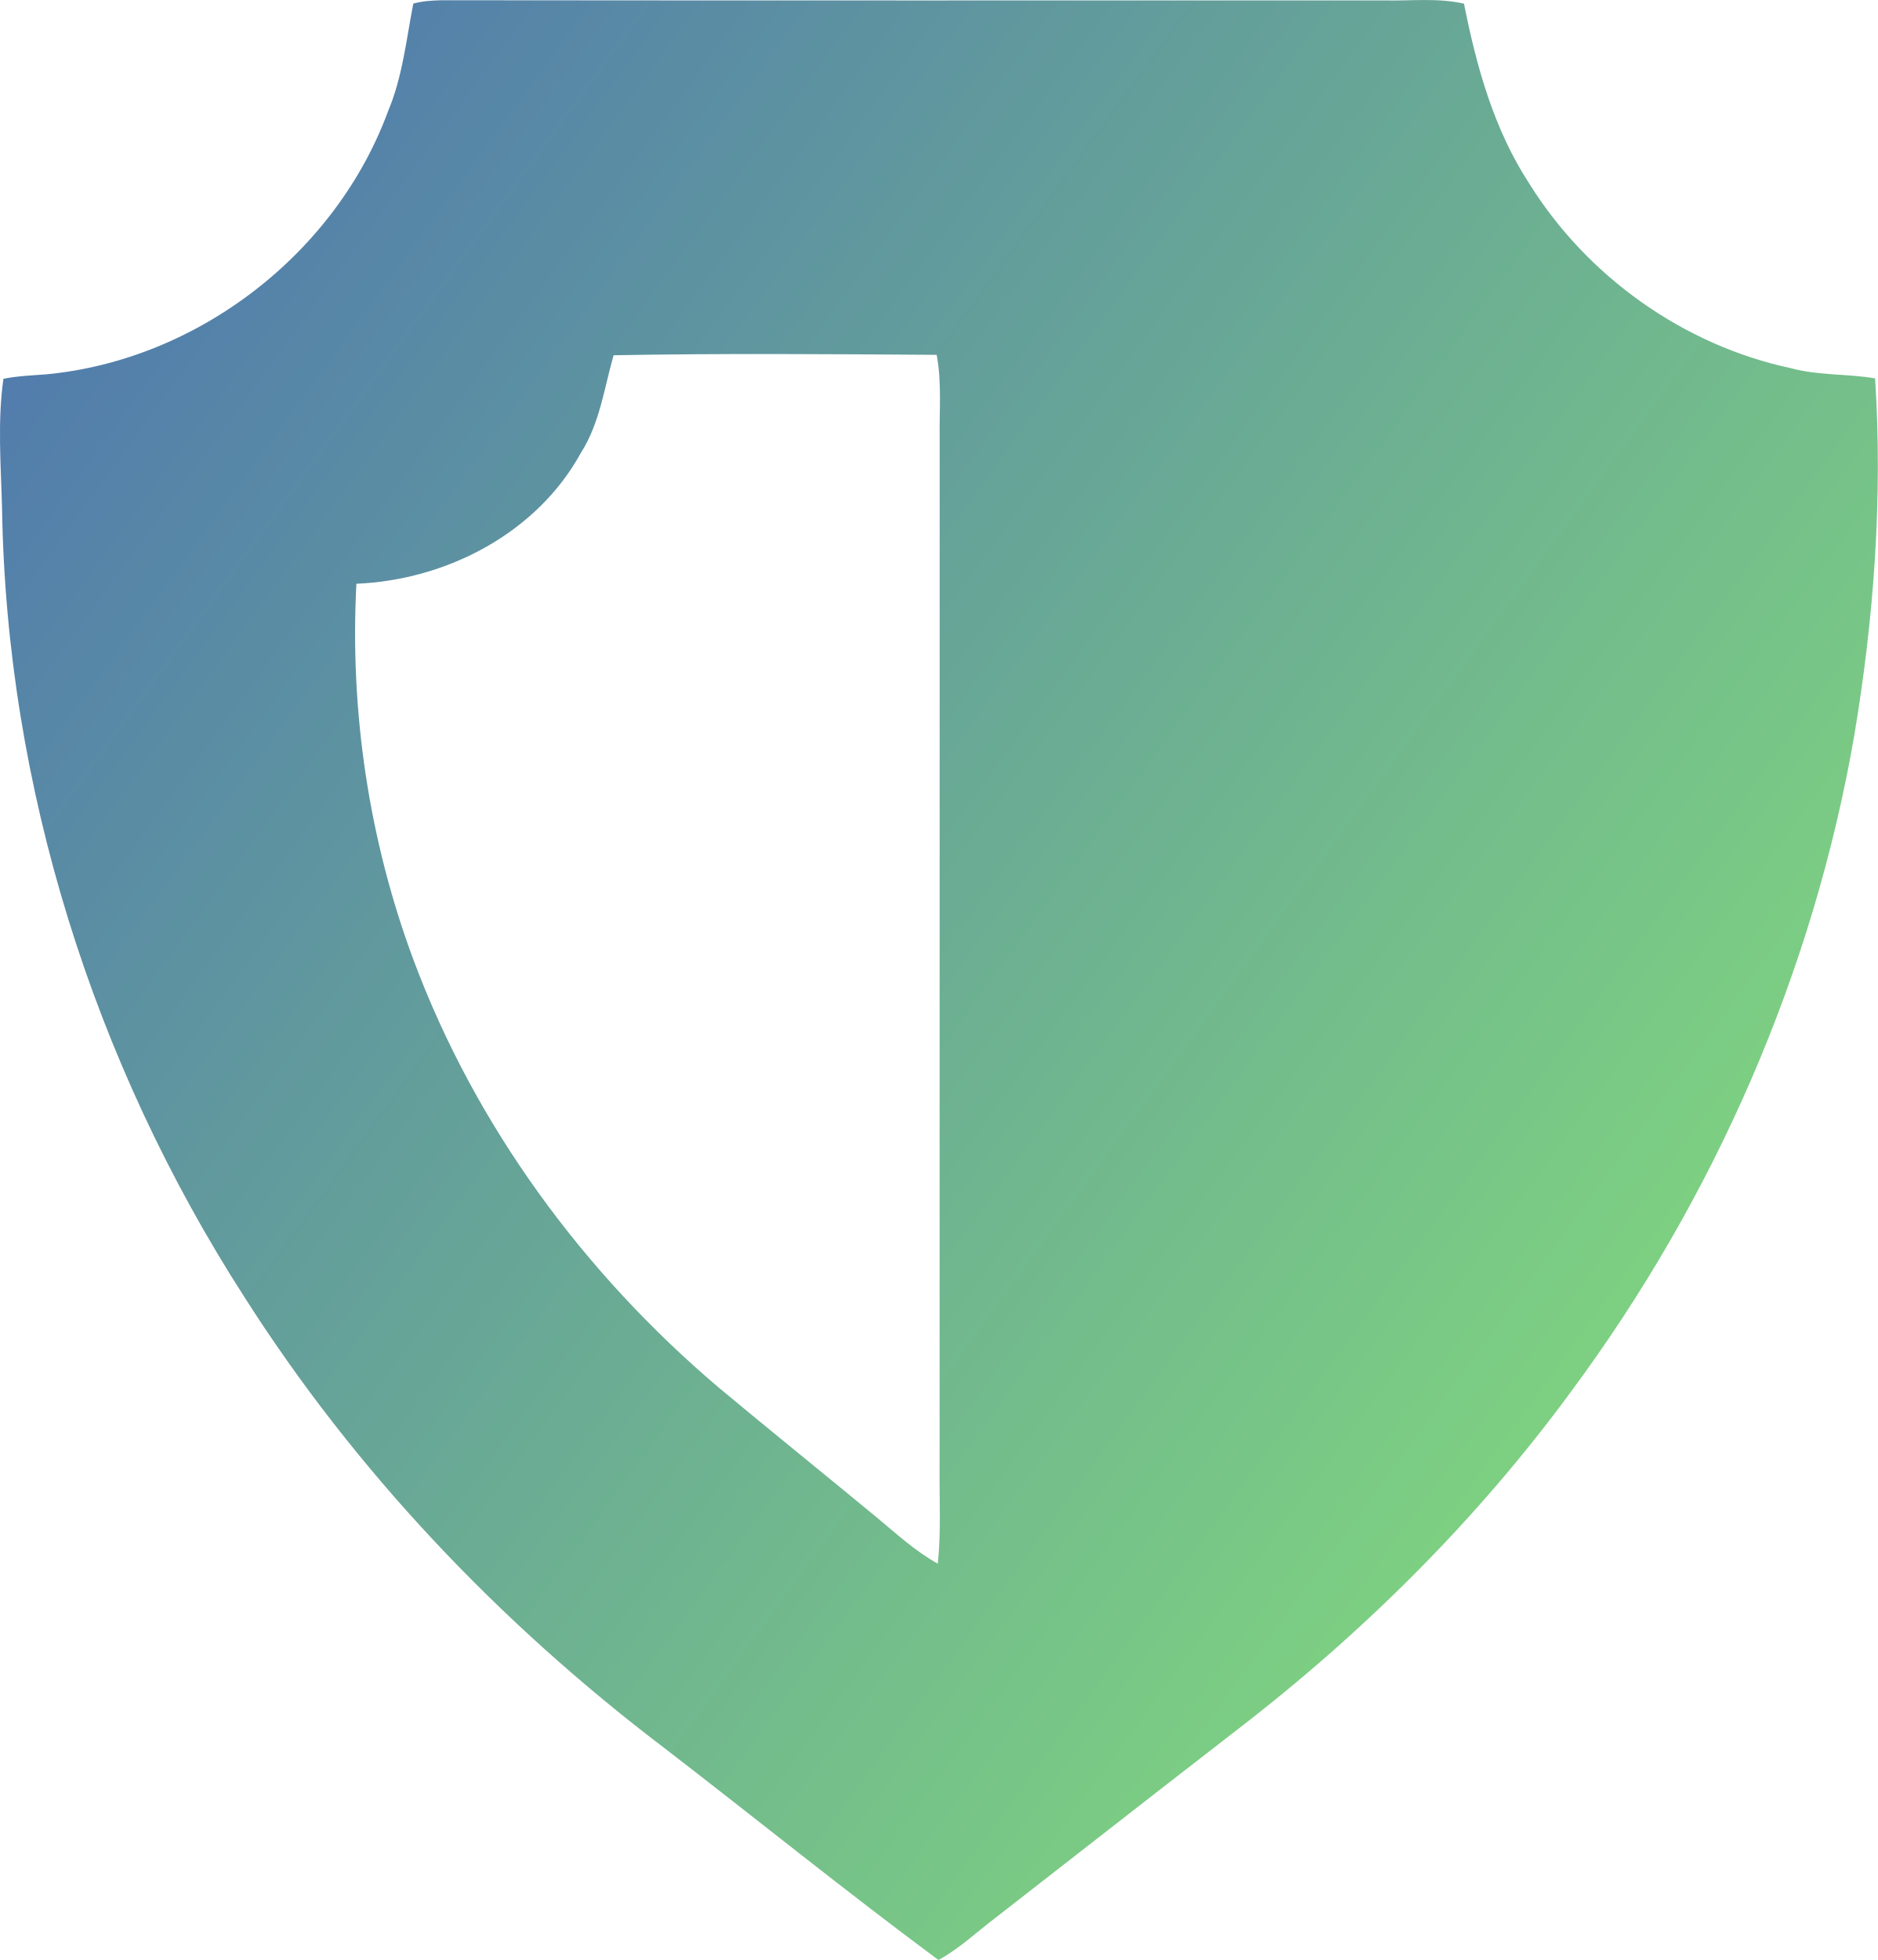
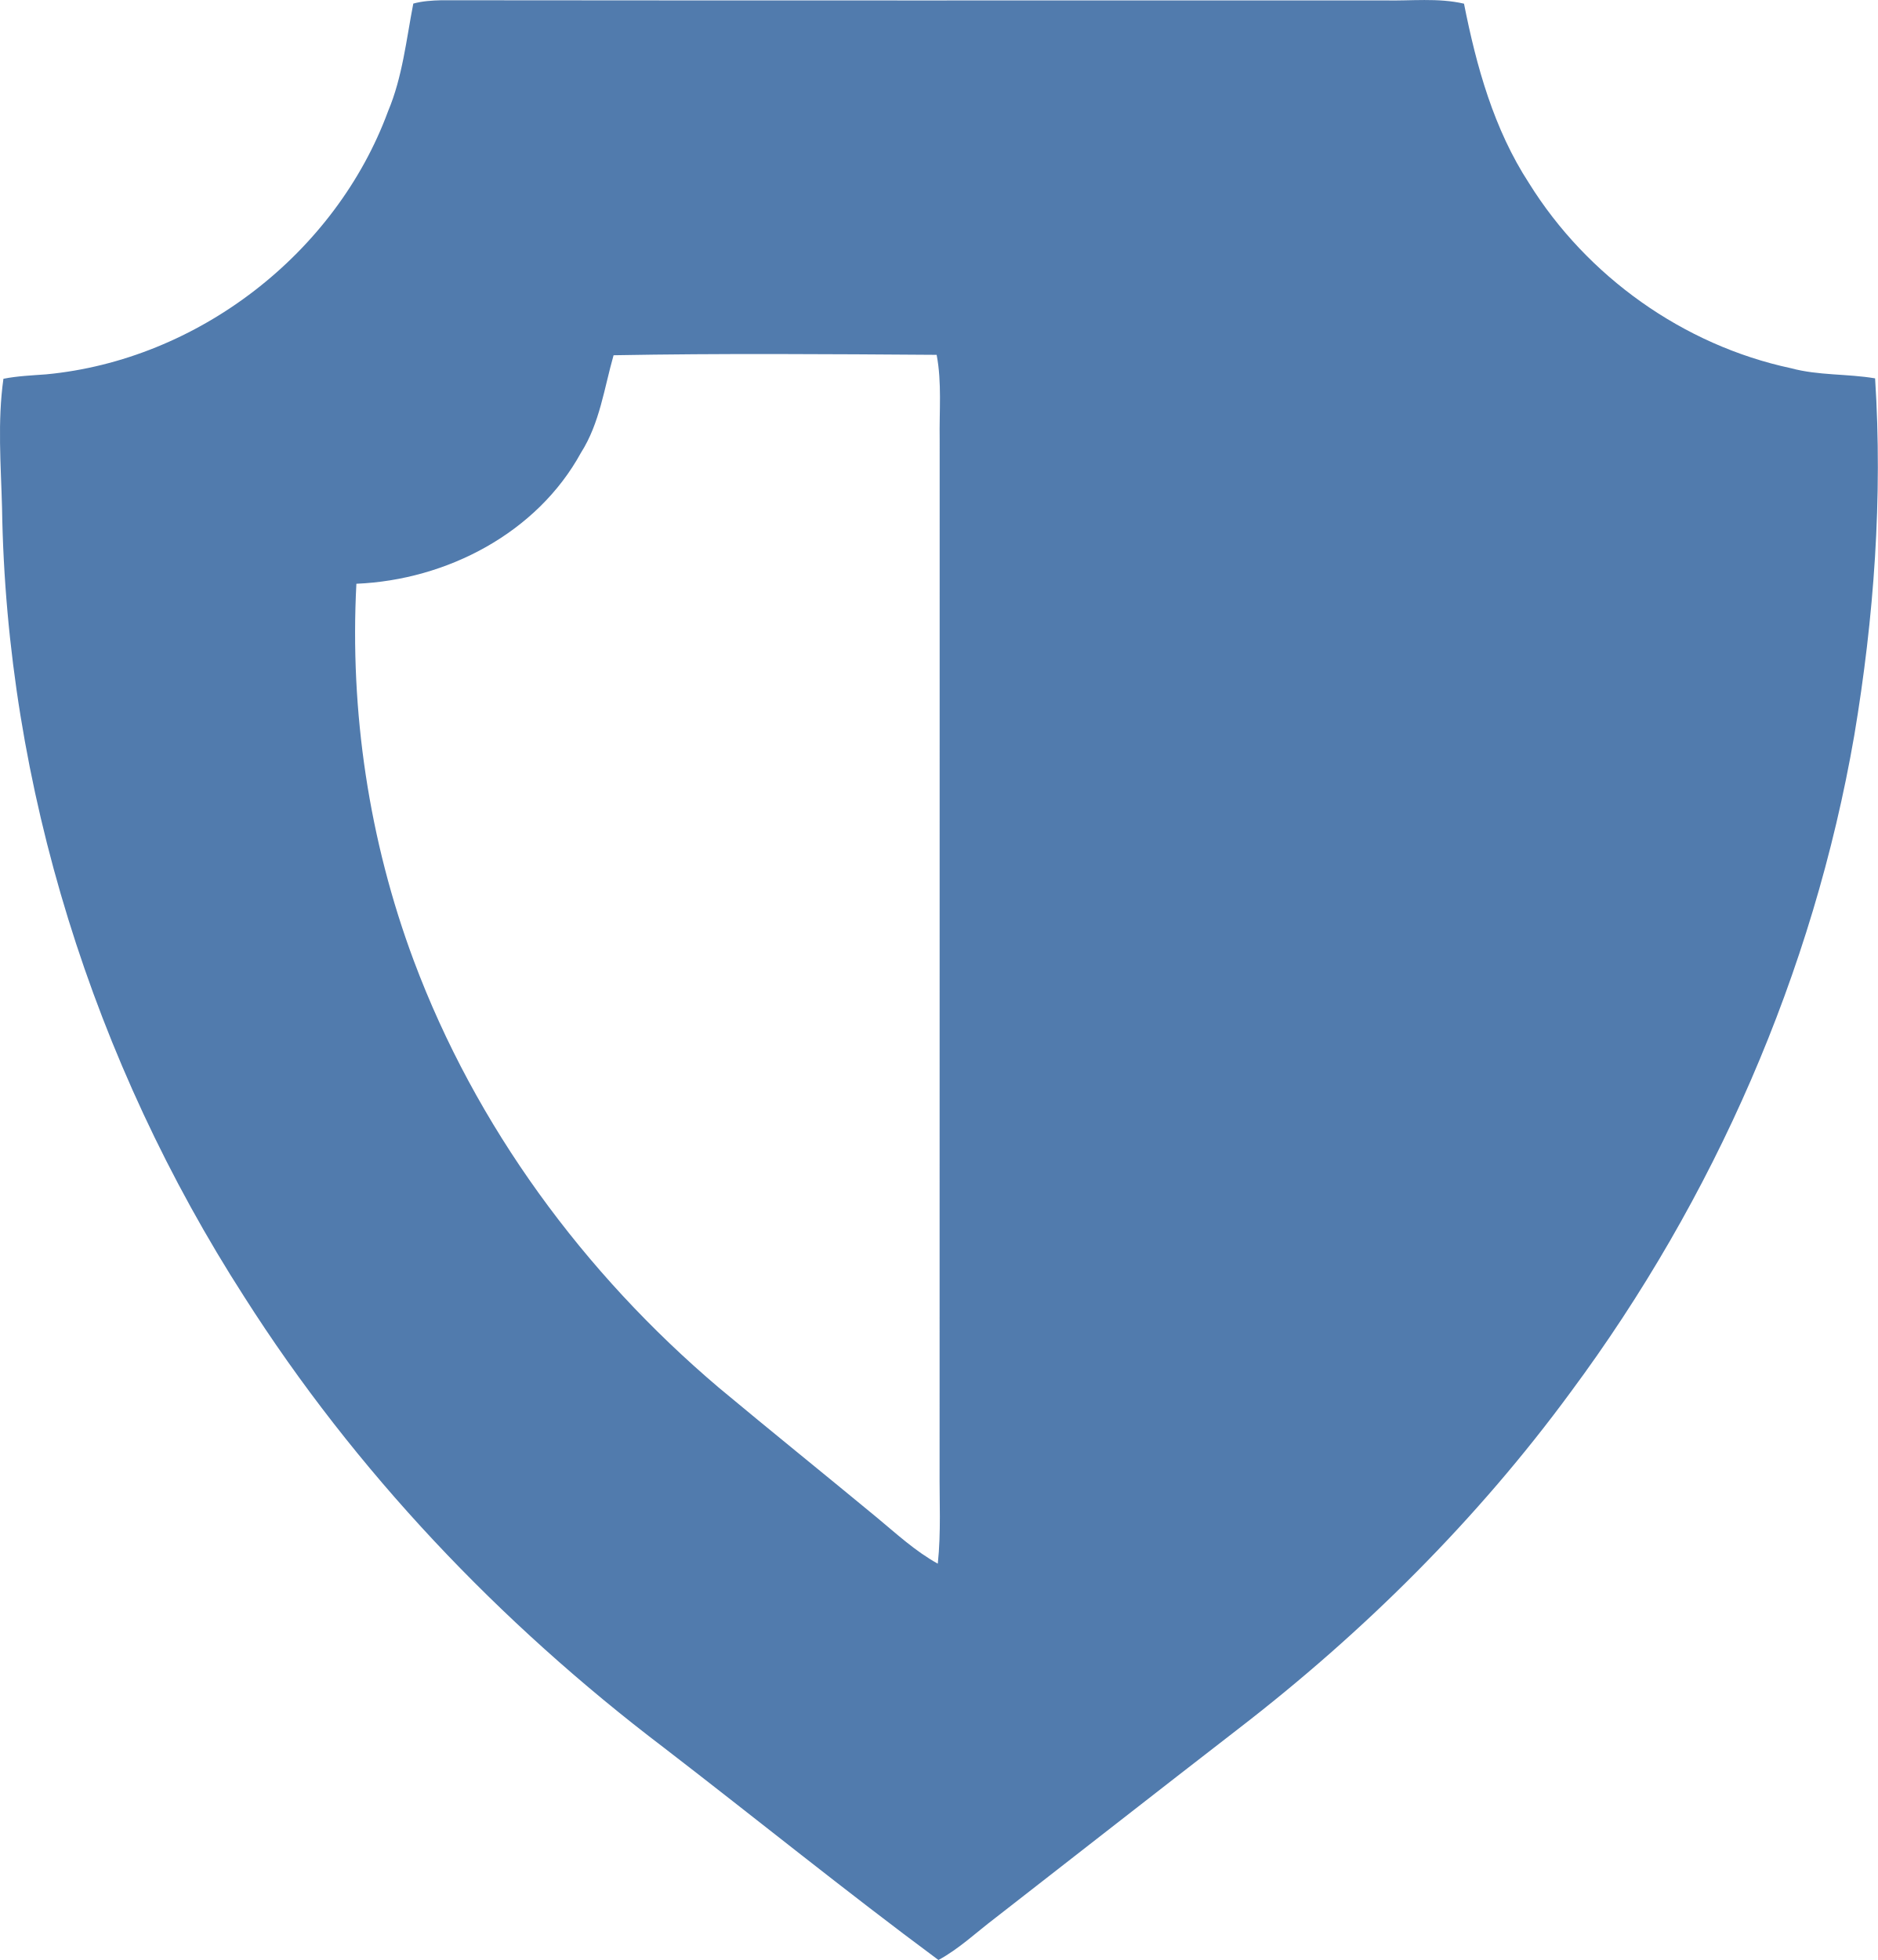
<svg xmlns="http://www.w3.org/2000/svg" width="23" height="24" viewBox="0 0 23 24" fill="none">
  <path d="M5.062 0.044C5.174 0.013 5.291 0.006 5.406 0.003C9.257 0.007 13.107 0.005 16.957 0.005C17.281 0.013 17.612 -0.029 17.931 0.045C18.083 0.812 18.296 1.582 18.728 2.244C19.437 3.384 20.616 4.227 21.937 4.509C22.274 4.6 22.625 4.575 22.966 4.633C23.06 6.093 22.953 7.563 22.711 9.005C22.209 11.907 20.996 14.676 19.239 17.044C18.091 18.608 16.7 19.989 15.161 21.174C14.166 21.943 13.177 22.718 12.184 23.49C11.956 23.663 11.747 23.863 11.494 24C10.356 23.157 9.254 22.264 8.131 21.4C6.117 19.871 4.348 18.011 2.992 15.88C1.144 13.009 0.078 9.631 0.025 6.218C0.011 5.692 -0.032 5.161 0.042 4.638C0.214 4.604 0.389 4.597 0.564 4.584C2.424 4.409 4.112 3.102 4.753 1.362C4.93 0.942 4.976 0.486 5.062 0.044ZM7.515 4.35C7.4 4.753 7.346 5.182 7.116 5.543C6.578 6.527 5.471 7.102 4.365 7.148C4.283 8.712 4.519 10.293 5.067 11.761C5.825 13.79 7.149 15.588 8.802 16.99C9.444 17.525 10.096 18.05 10.74 18.582C10.98 18.781 11.211 18.995 11.486 19.147C11.527 18.763 11.505 18.375 11.508 17.989C11.509 13.786 11.508 9.582 11.509 5.379C11.503 5.034 11.537 4.685 11.472 4.345C10.153 4.336 8.832 4.326 7.515 4.35Z" fill="url(#paint0_linear_18_1479)" />
  <defs>
    <linearGradient id="paint0_linear_18_1479" x1="3.021" y1="0.023" x2="25.901" y2="16.723" gradientUnits="userSpaceOnUse">
      <stop stop-color="#517BAD" />
-       <stop offset="1" stop-color="#87E378" />
+       <stop offset="1" stop-color="#517BAD" />
    </linearGradient>
  </defs>
</svg>
